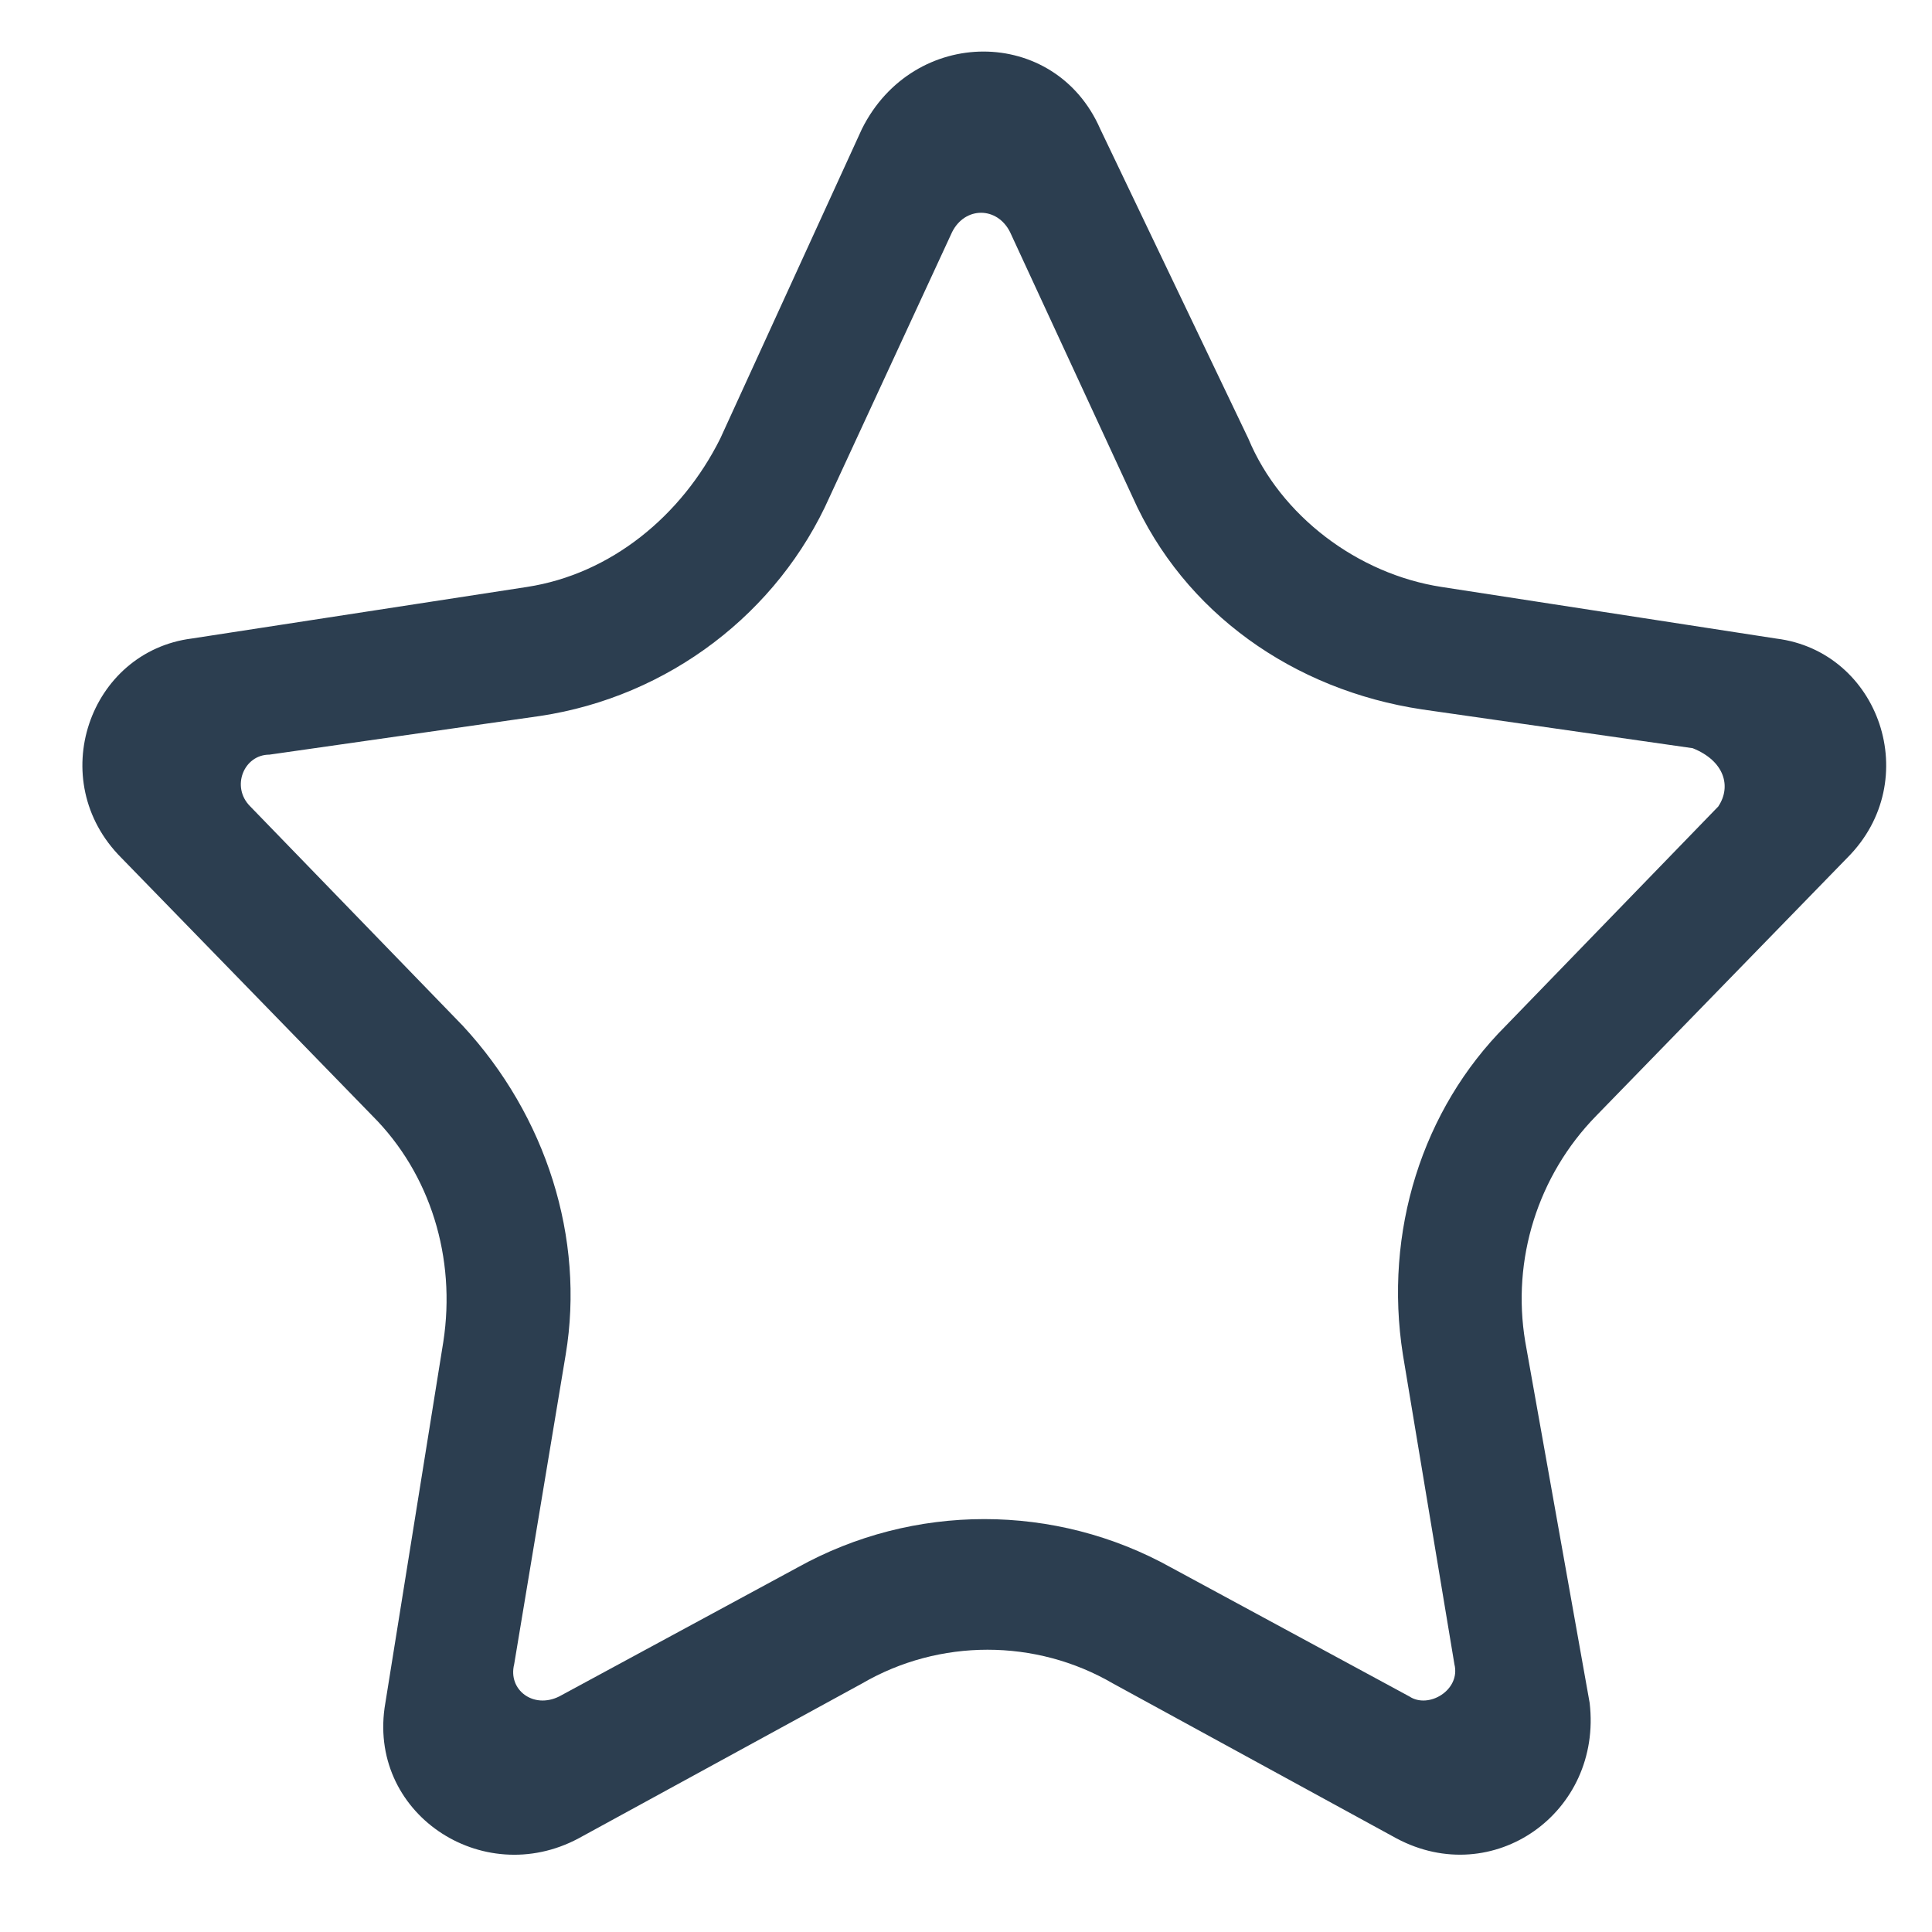
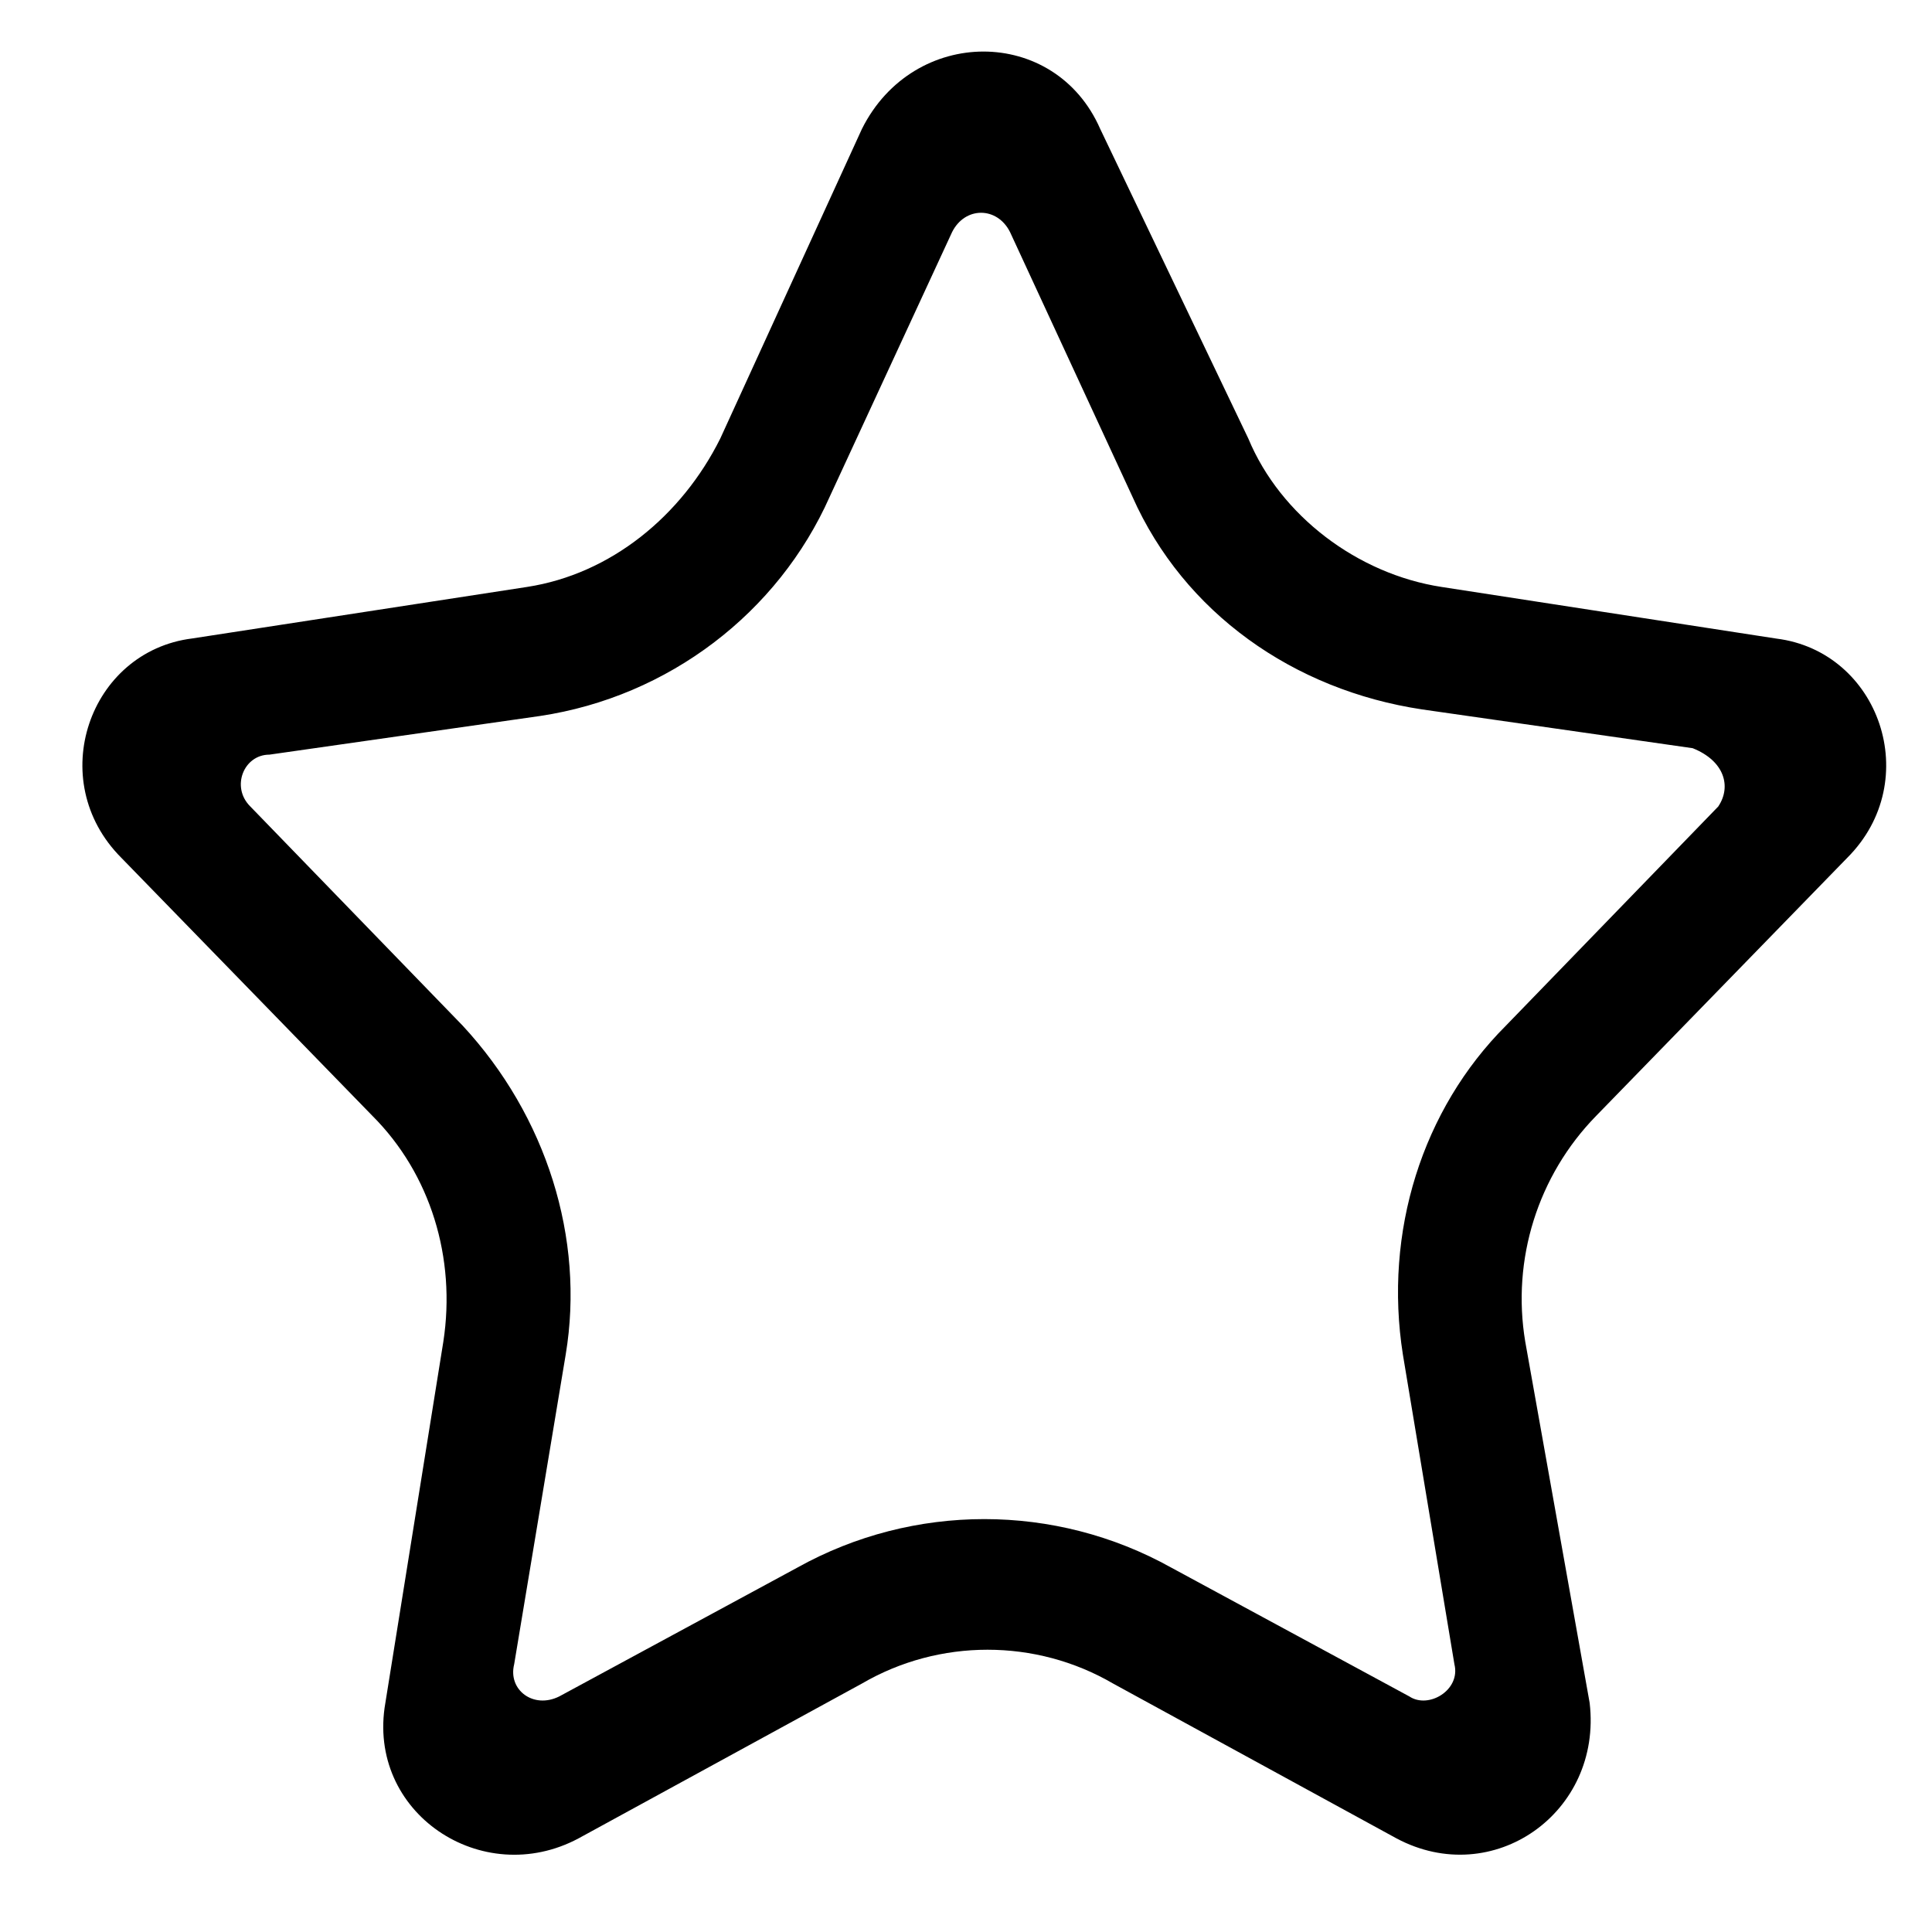
<svg xmlns="http://www.w3.org/2000/svg" t="1706448119043" class="icon" viewBox="0 0 1024 1024" version="1.1" p-id="1490" width="24" height="24">
-   <path d="M910.814 427.349l-112.64 116.258c-44.373 44.373-64.853 109.363-54.613 174.353l27.307 164.113c3.413 13.653-13.653 23.893-23.893 17.067l-126.293-68.335c-61.44-34.202-136.533-34.202-197.973 0l-126.293 68.335c-13.653 6.827-27.307-3.413-23.893-17.067l27.307-164.113c10.24-61.577-10.24-126.498-54.613-174.353L132.574 427.349c-10.24-10.24-3.413-27.375 10.24-27.375l143.36-20.48c68.267-10.24 126.293-54.75 153.6-116.258l64.853-140.22c6.827-13.653 23.893-13.653 30.72 0l64.853 140.22c27.307 61.508 85.333 102.537 153.6 112.777l143.36 20.548c17.067 6.827 20.48 20.48 13.653 30.72m30.72-88.815l-177.493-27.375c-44.373-6.827-85.333-37.615-102.4-78.643l-78.507-164.113c-23.893-54.682-98.987-54.682-126.293 0l-75.093 164.113c-20.48 41.028-58.027 71.817-102.4 78.643l-177.493 27.307c-54.613 6.827-78.507 75.23-37.547 116.258l133.12 136.806c30.72 30.72 44.373 75.23 37.547 119.671l-30.72 191.42c-10.24 58.163 51.2 99.191 102.4 71.817l150.187-82.057c40.96-23.893 92.16-23.893 133.12 0l150.187 82.057c51.2 27.307 109.227-13.653 102.4-71.817l-34.133-191.42a138.581 138.581 0 0 1 37.547-119.671l133.12-136.806c40.96-40.96 17.067-109.363-37.547-116.19" fill="#2c3e50" p-id="1491" />
+   <path d="M910.814 427.349l-112.64 116.258c-44.373 44.373-64.853 109.363-54.613 174.353l27.307 164.113c3.413 13.653-13.653 23.893-23.893 17.067l-126.293-68.335c-61.44-34.202-136.533-34.202-197.973 0l-126.293 68.335c-13.653 6.827-27.307-3.413-23.893-17.067l27.307-164.113c10.24-61.577-10.24-126.498-54.613-174.353L132.574 427.349c-10.24-10.24-3.413-27.375 10.24-27.375l143.36-20.48c68.267-10.24 126.293-54.75 153.6-116.258l64.853-140.22c6.827-13.653 23.893-13.653 30.72 0l64.853 140.22c27.307 61.508 85.333 102.537 153.6 112.777l143.36 20.548c17.067 6.827 20.48 20.48 13.653 30.72m30.72-88.815l-177.493-27.375c-44.373-6.827-85.333-37.615-102.4-78.643l-78.507-164.113c-23.893-54.682-98.987-54.682-126.293 0l-75.093 164.113c-20.48 41.028-58.027 71.817-102.4 78.643l-177.493 27.307c-54.613 6.827-78.507 75.23-37.547 116.258l133.12 136.806c30.72 30.72 44.373 75.23 37.547 119.671l-30.72 191.42c-10.24 58.163 51.2 99.191 102.4 71.817l150.187-82.057c40.96-23.893 92.16-23.893 133.12 0l150.187 82.057c51.2 27.307 109.227-13.653 102.4-71.817l-34.133-191.42a138.581 138.581 0 0 1 37.547-119.671l133.12-136.806c40.96-40.96 17.067-109.363-37.547-116.19" fill="currentColor" p-id="1491" />
</svg>
